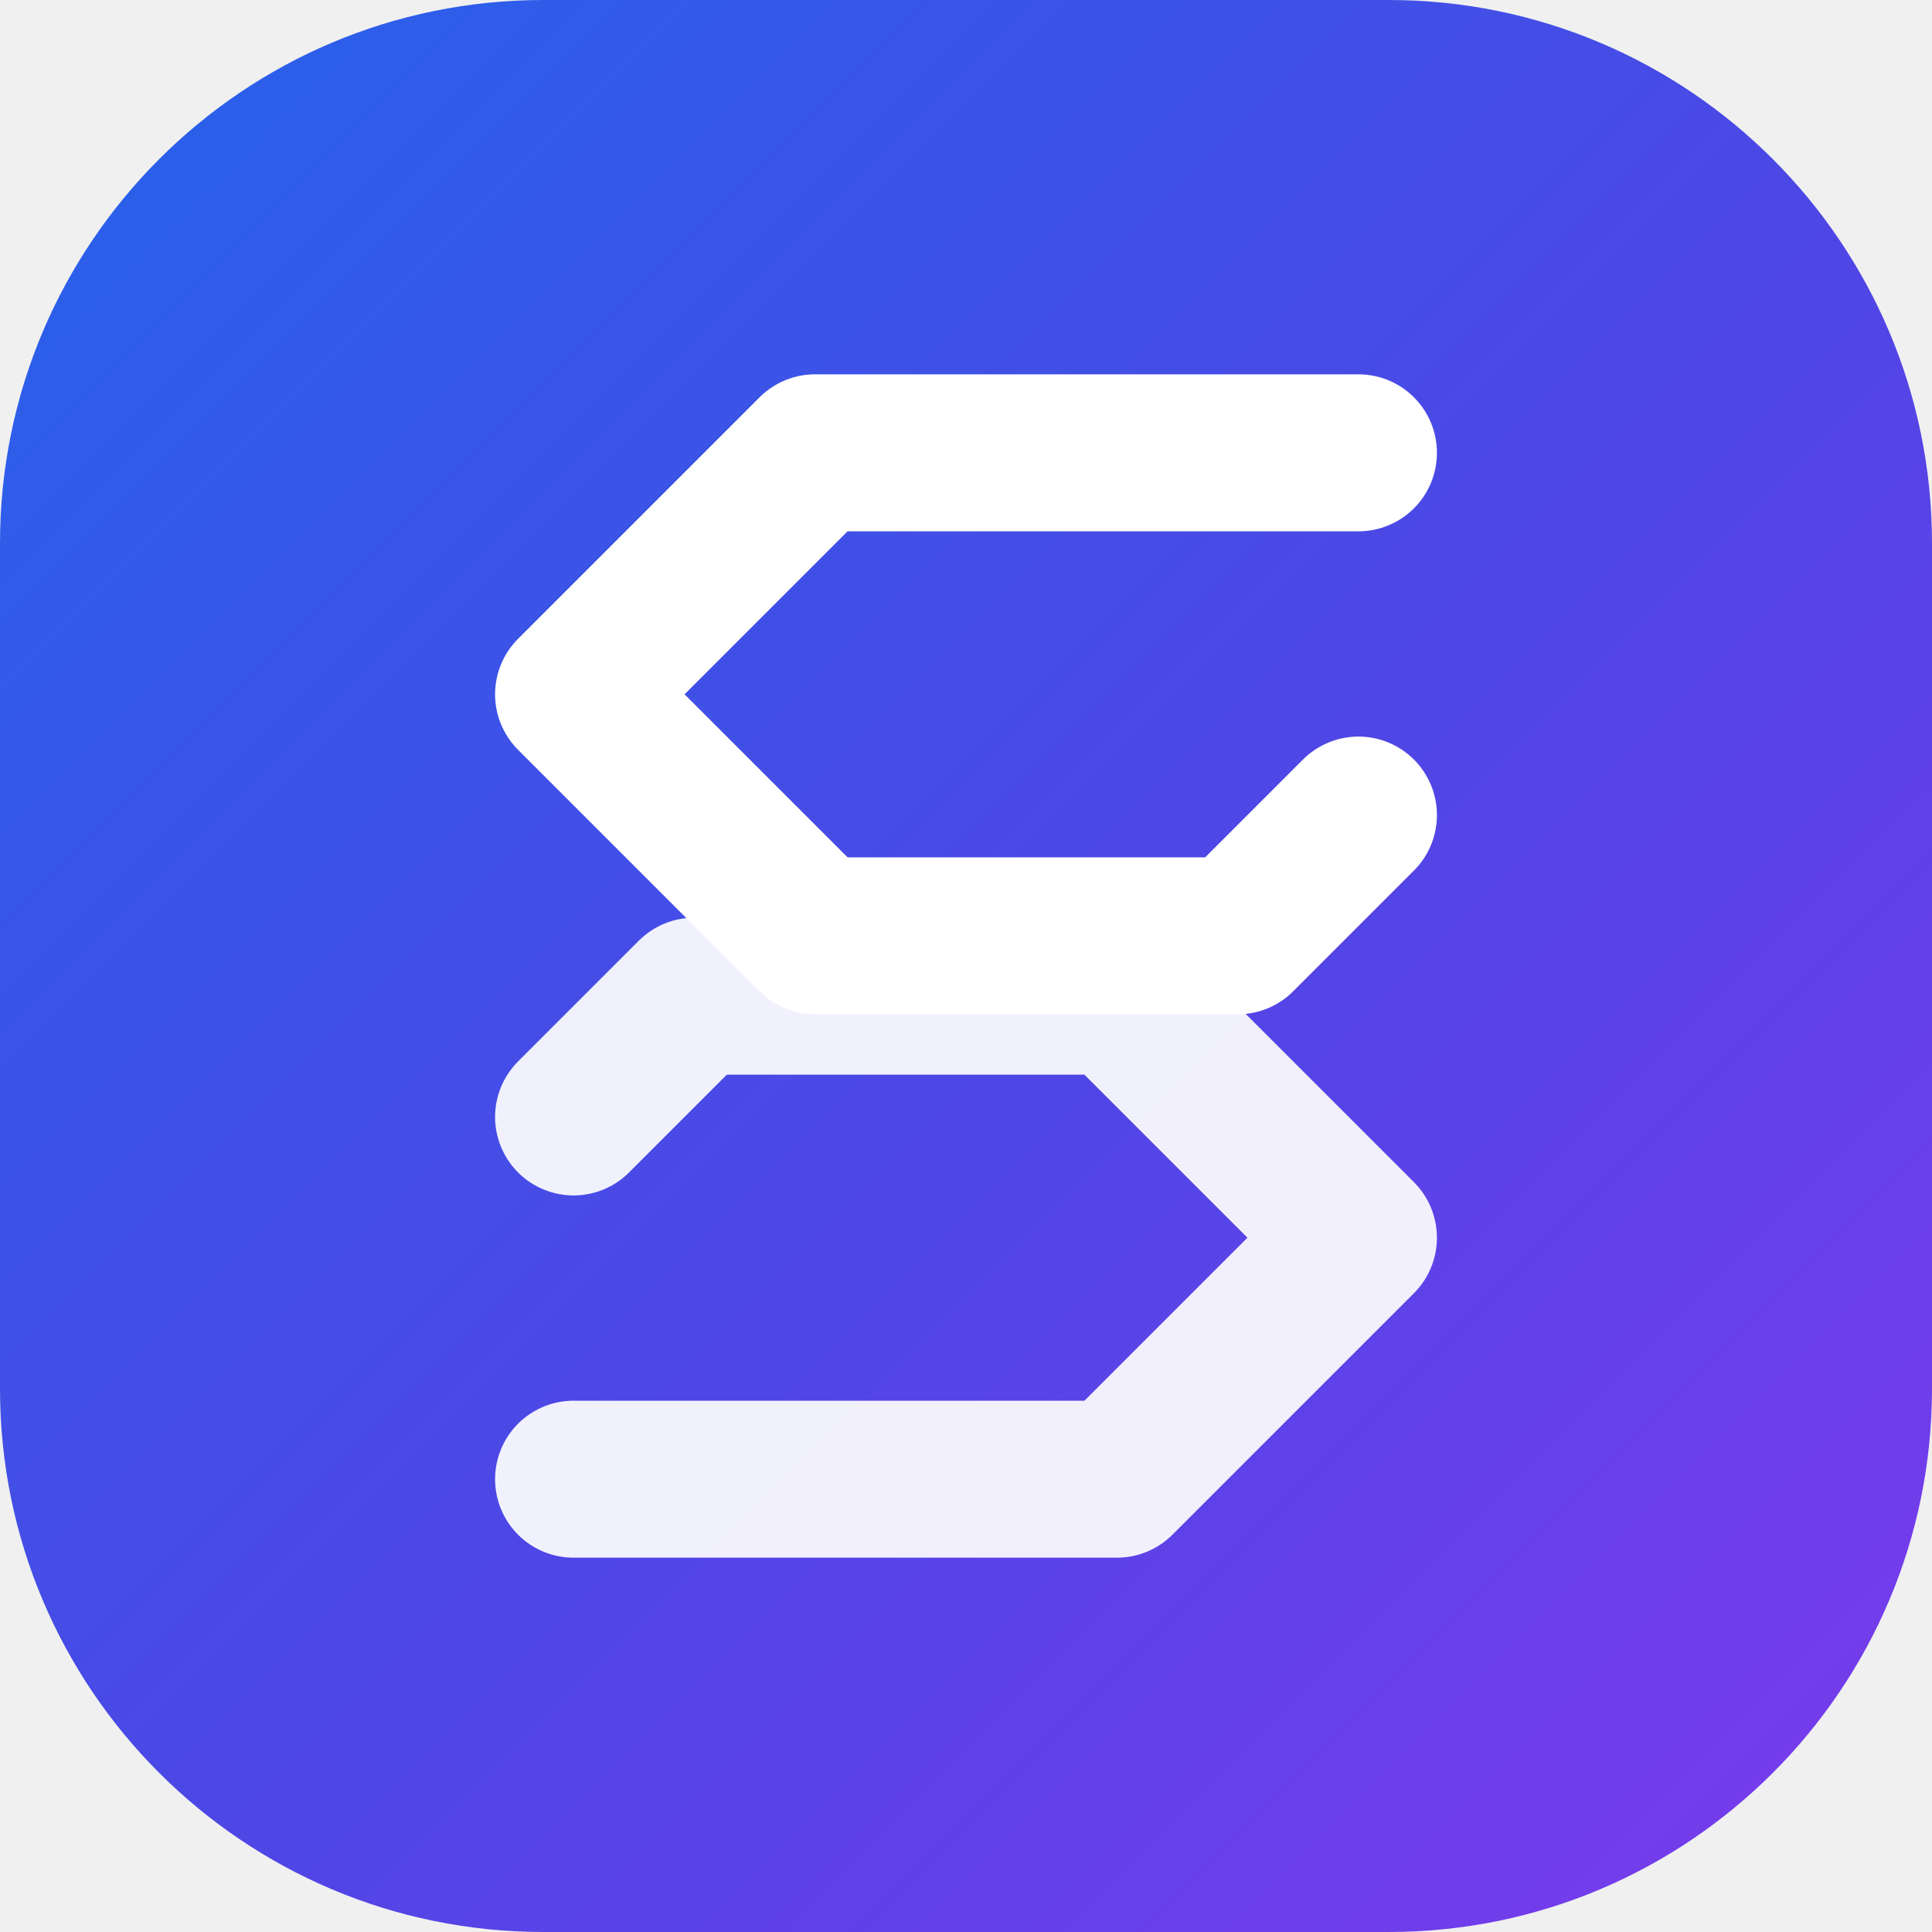
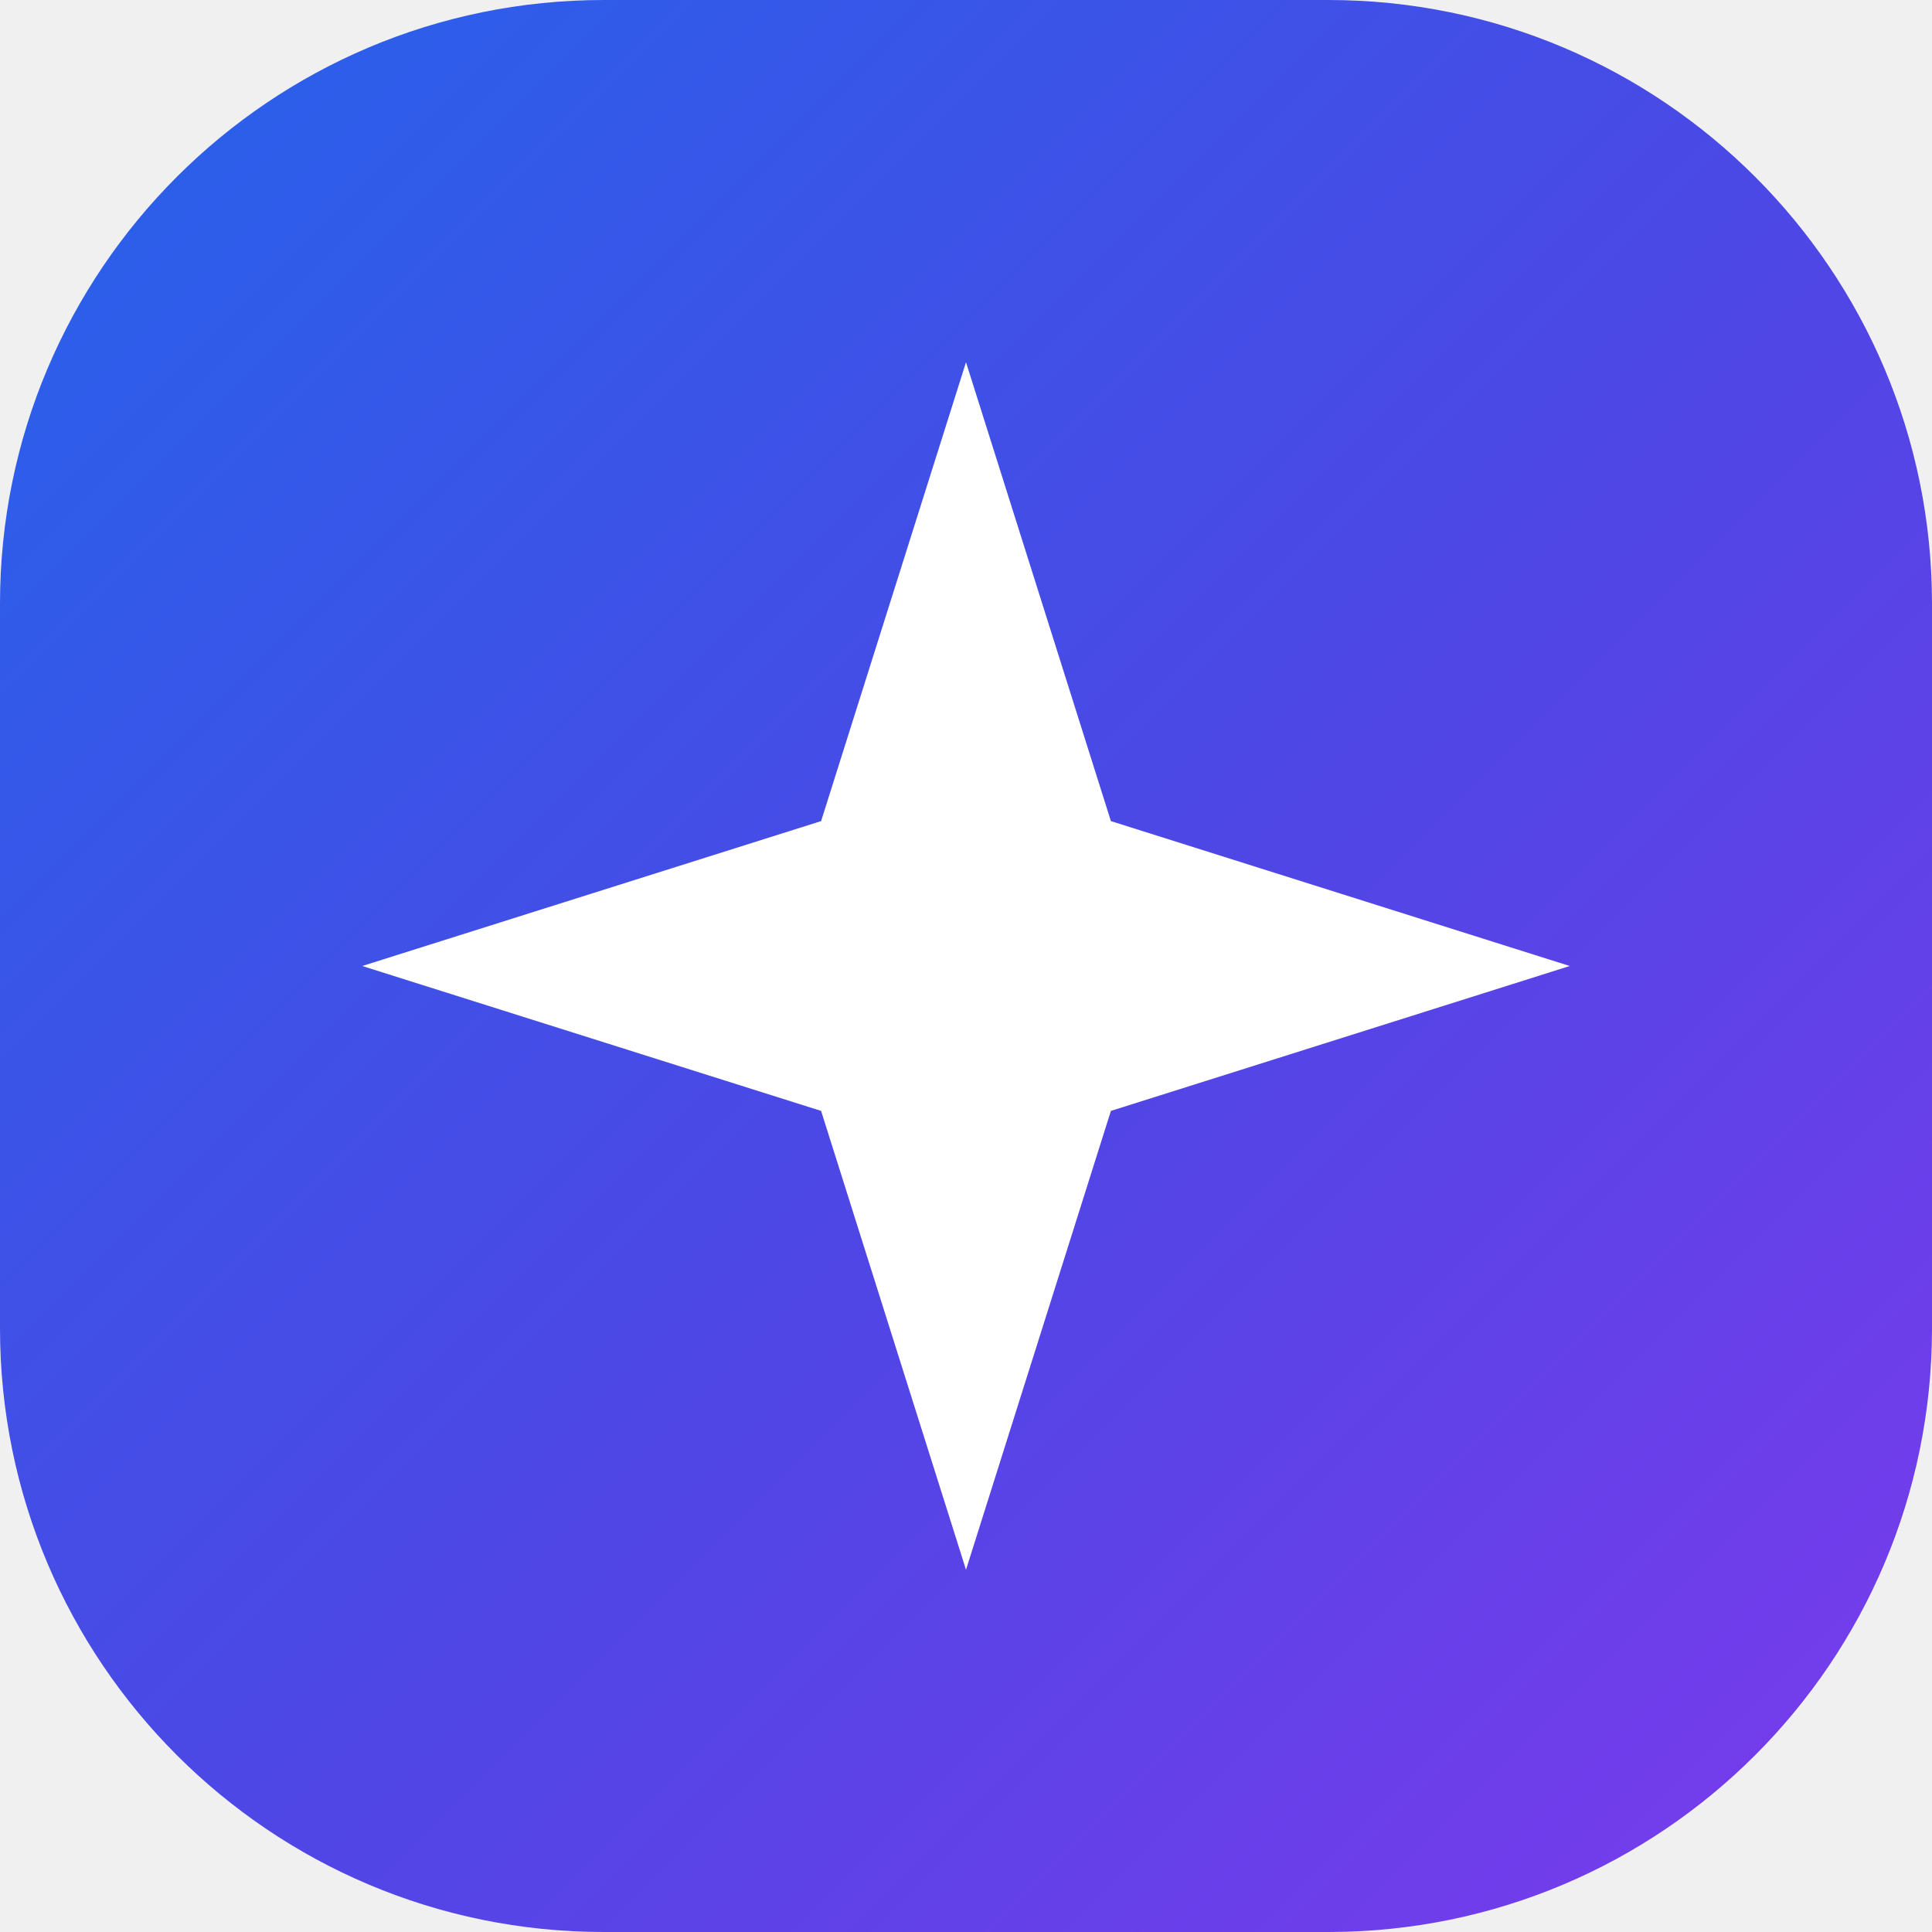
<svg xmlns="http://www.w3.org/2000/svg" width="64" height="64" viewBox="0 0 64 64" fill="none">
  <defs>
    <linearGradient id="bg" x1="0" y1="0" x2="64" y2="64" gradientUnits="userSpaceOnUse">
      <stop offset="0%" stop-color="#2563EB" />
      <stop offset="55%" stop-color="#4F46E5" />
      <stop offset="100%" stop-color="#7C3AED" />
    </linearGradient>
  </defs>
-   <rect width="64" height="64" rx="18" fill="url(#bg)" />
-   <path d="M45 15H27L19 23L27 31H41L45 27" stroke="#FFFFFF" stroke-width="5.2" stroke-linecap="round" stroke-linejoin="round" />
-   <path d="M19 49H37L45 41L37 33H23L19 37" stroke="#FFFFFF" stroke-width="5.2" stroke-linecap="round" stroke-linejoin="round" stroke-opacity="0.92" />
+   <rect width="64" height="64" rx="20" fill="url(#bg)" />
+   <path d="M32 12L36.8 27.2L52 32L36.8 36.8L32 52L27.2 36.8L12 32L27.2 27.2L32 12Z" fill="#FFFFFF" />
</svg>
